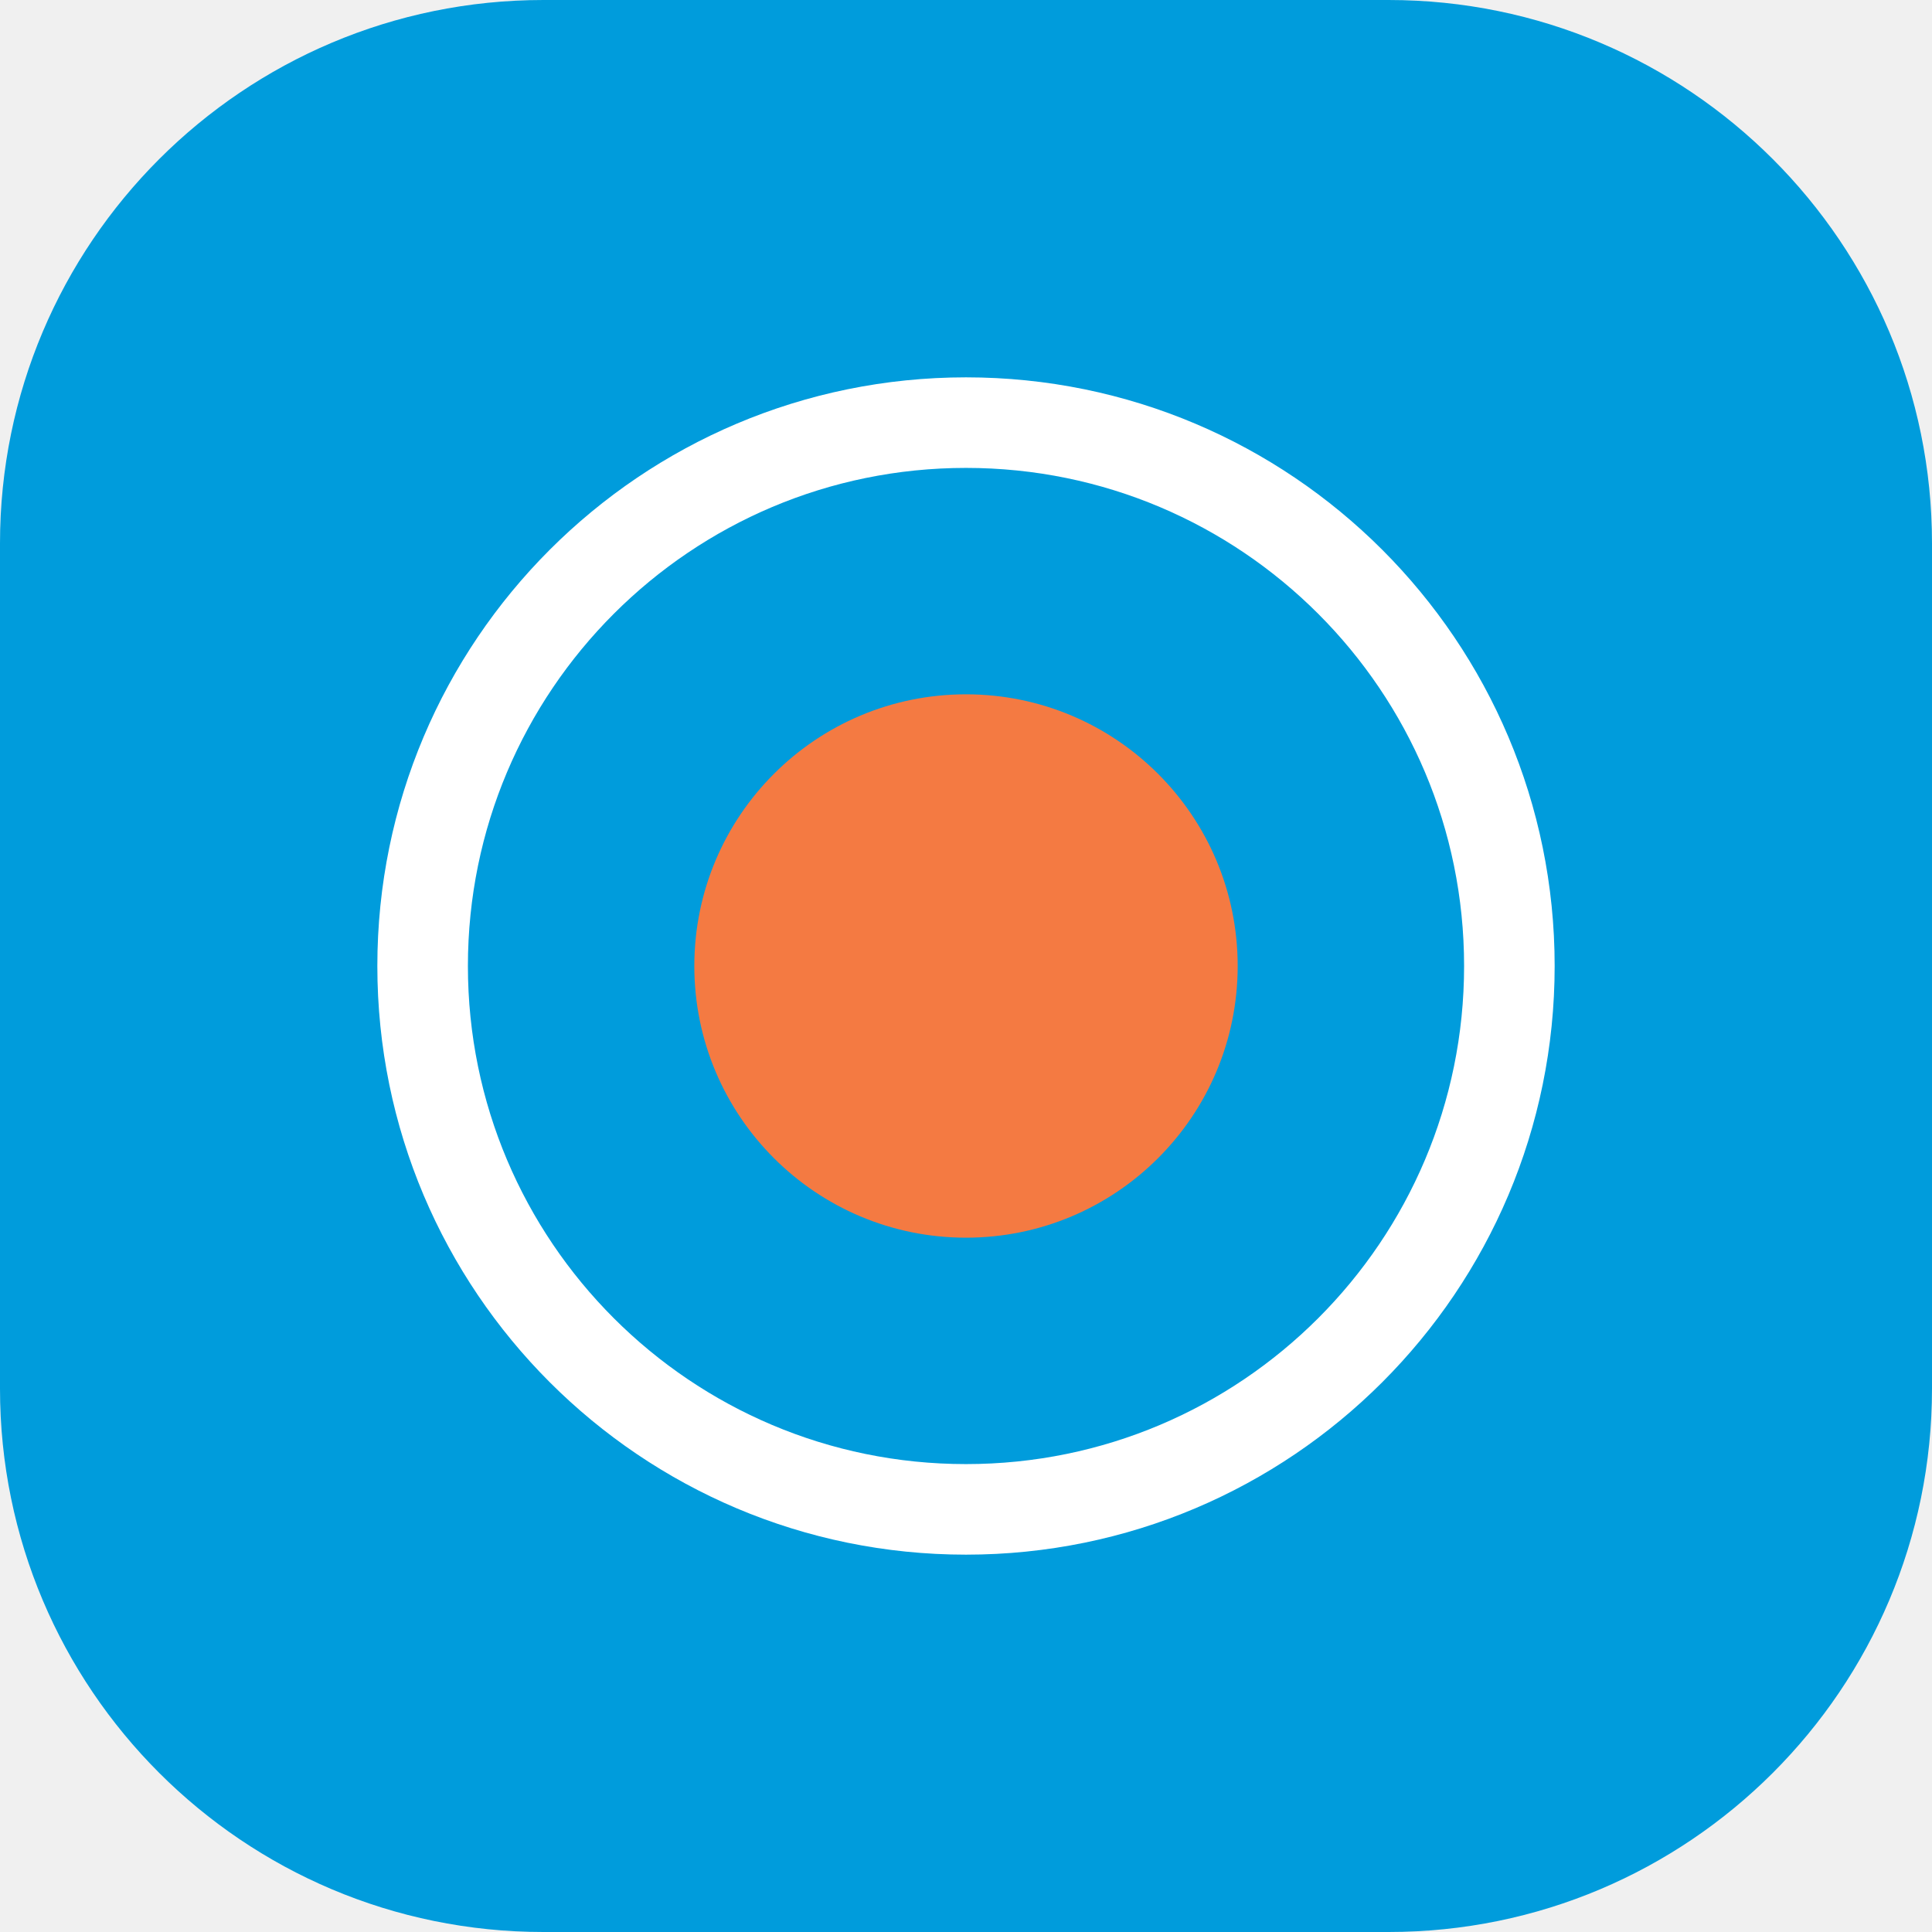
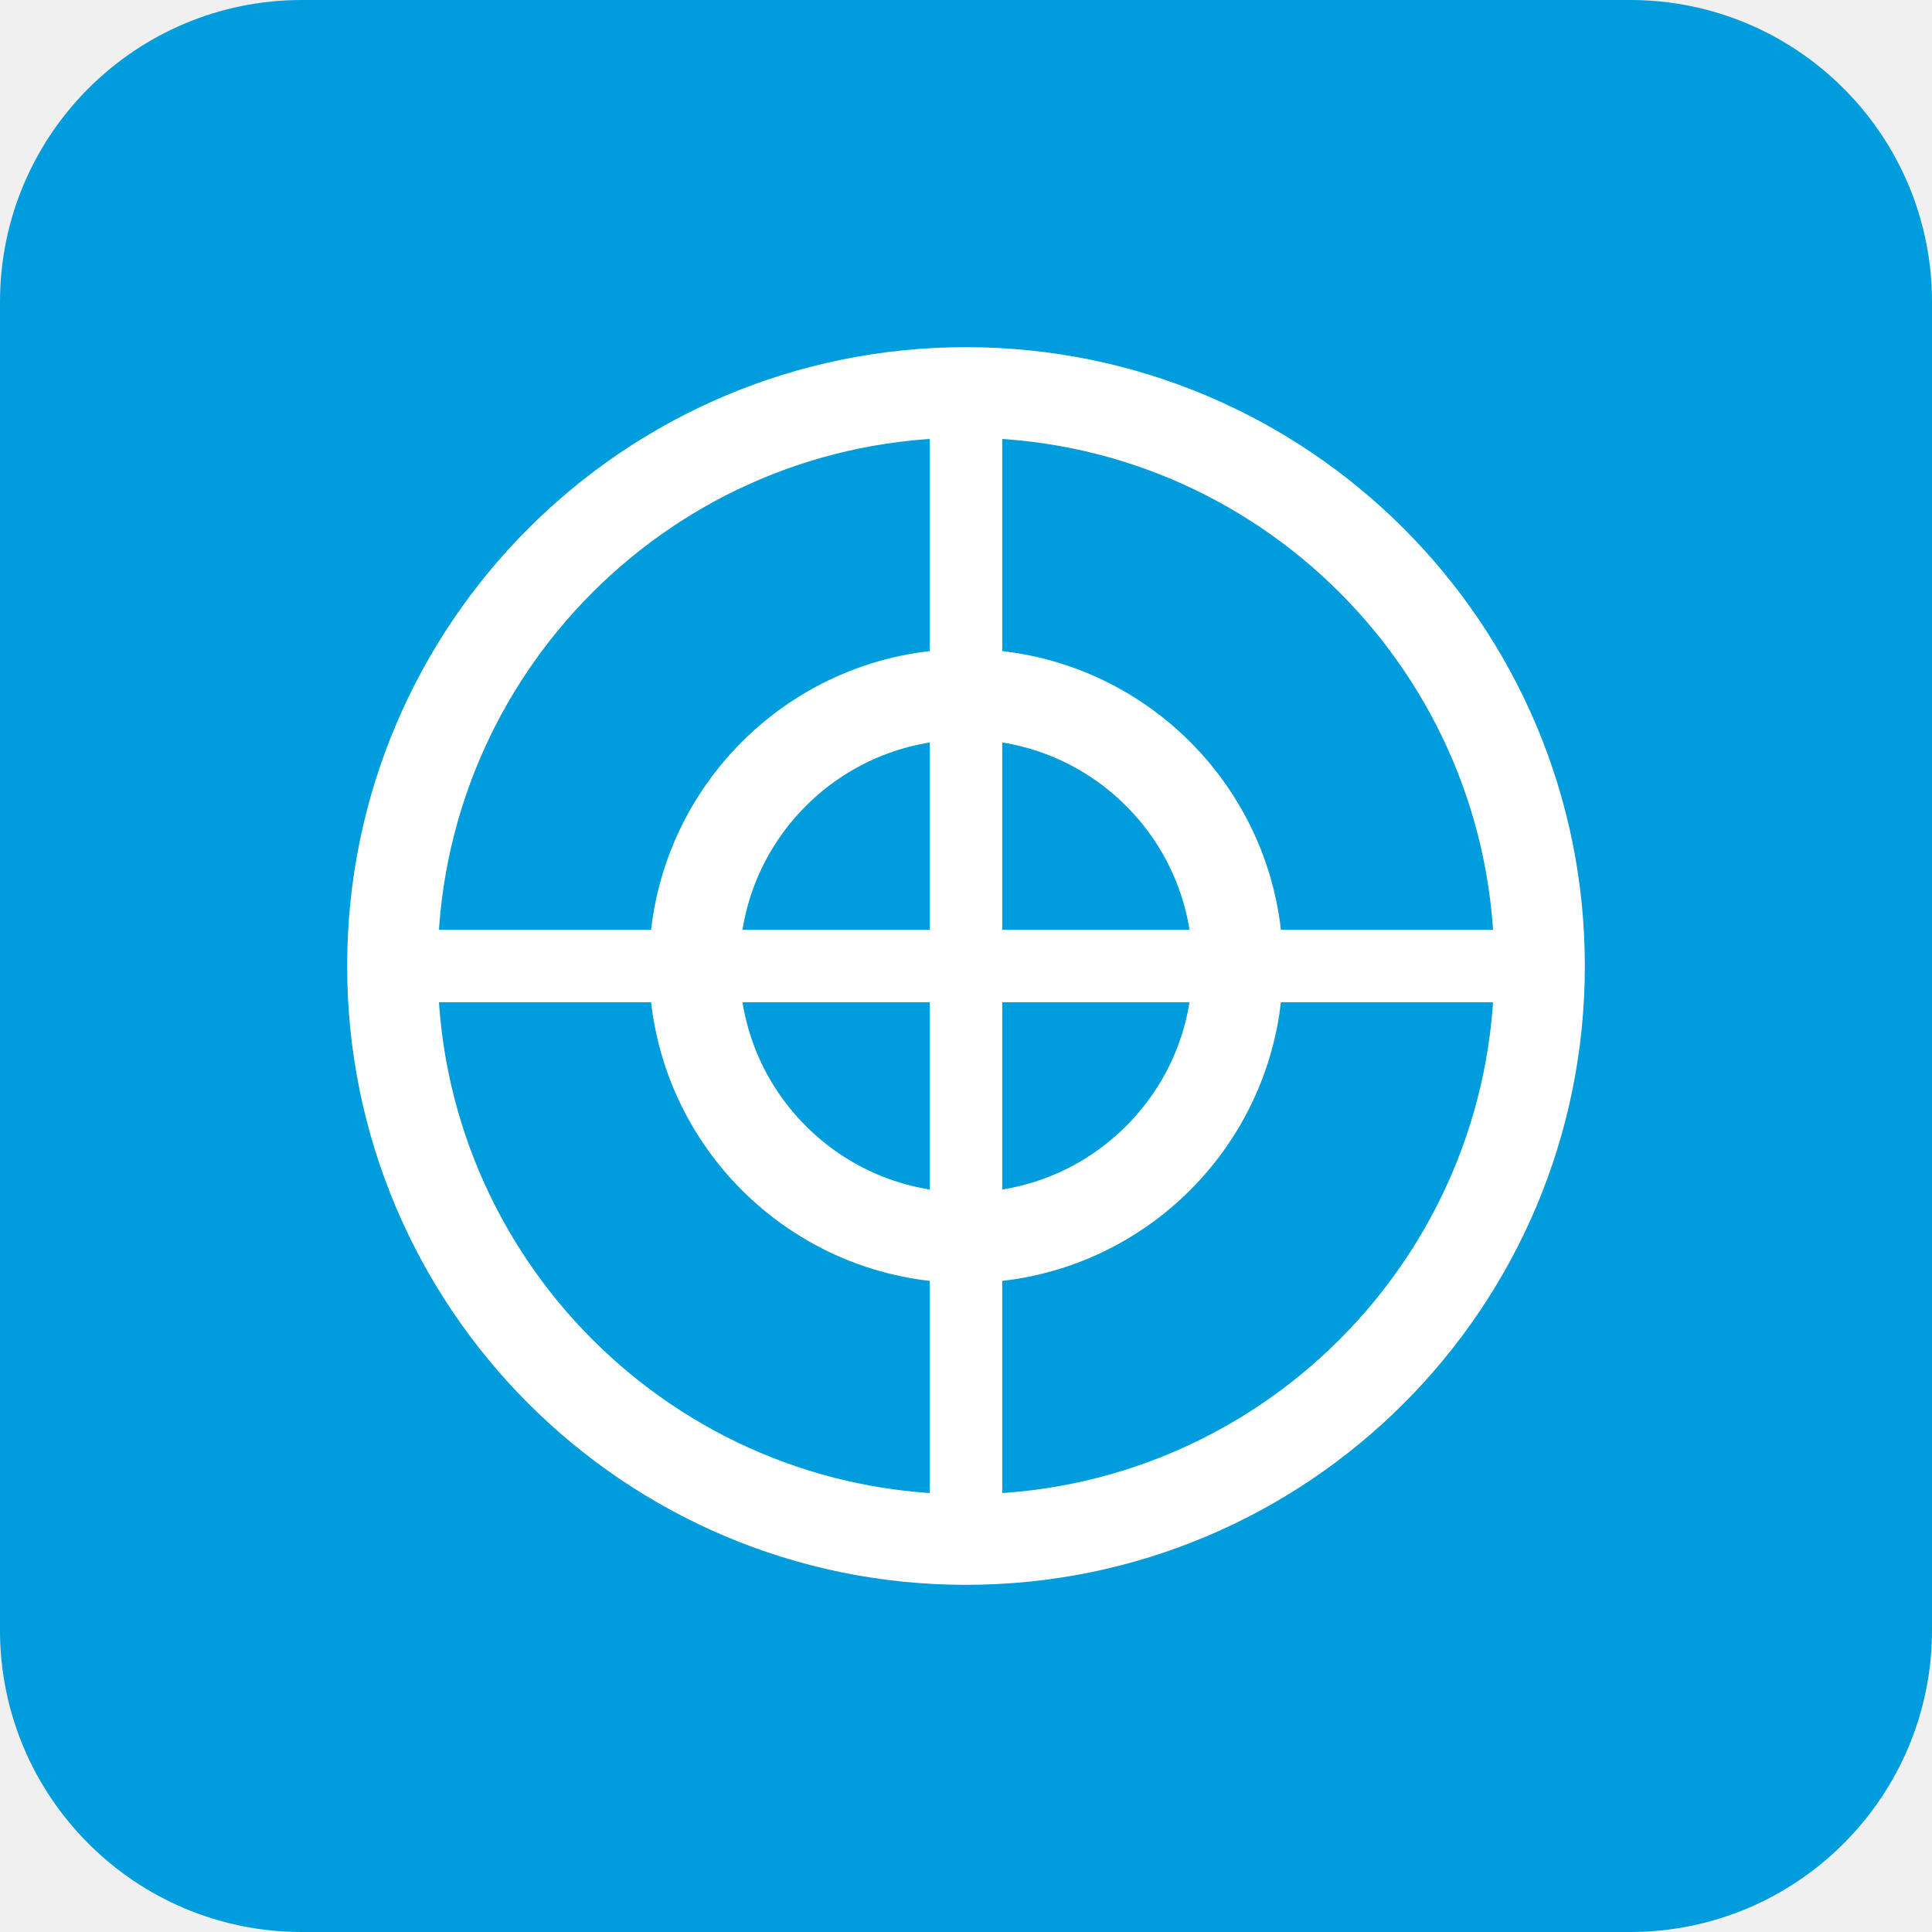
<svg xmlns="http://www.w3.org/2000/svg" viewBox="0 0 64 64">
-   <rect width="64" height="64" rx="18" fill="#009cdc" />
-   <circle cx="32" cy="32" r="18" fill="none" stroke="#ffffff" stroke-width="3" />
-   <circle cx="32" cy="32" r="9" fill="#f47a42" />
+   <rect width="64" height="64" rx="10" fill="#009cdc" />
+   <circle cx="32" cy="32" r="19" fill="none" stroke="#ffffff" stroke-width="3" />
+   <circle cx="32" cy="32" r="9" fill="none" stroke="#ffffff" stroke-width="3" />
+   <path d="M32 13v38M13 32h38" stroke="#ffffff" stroke-width="2.4" />
</svg>
